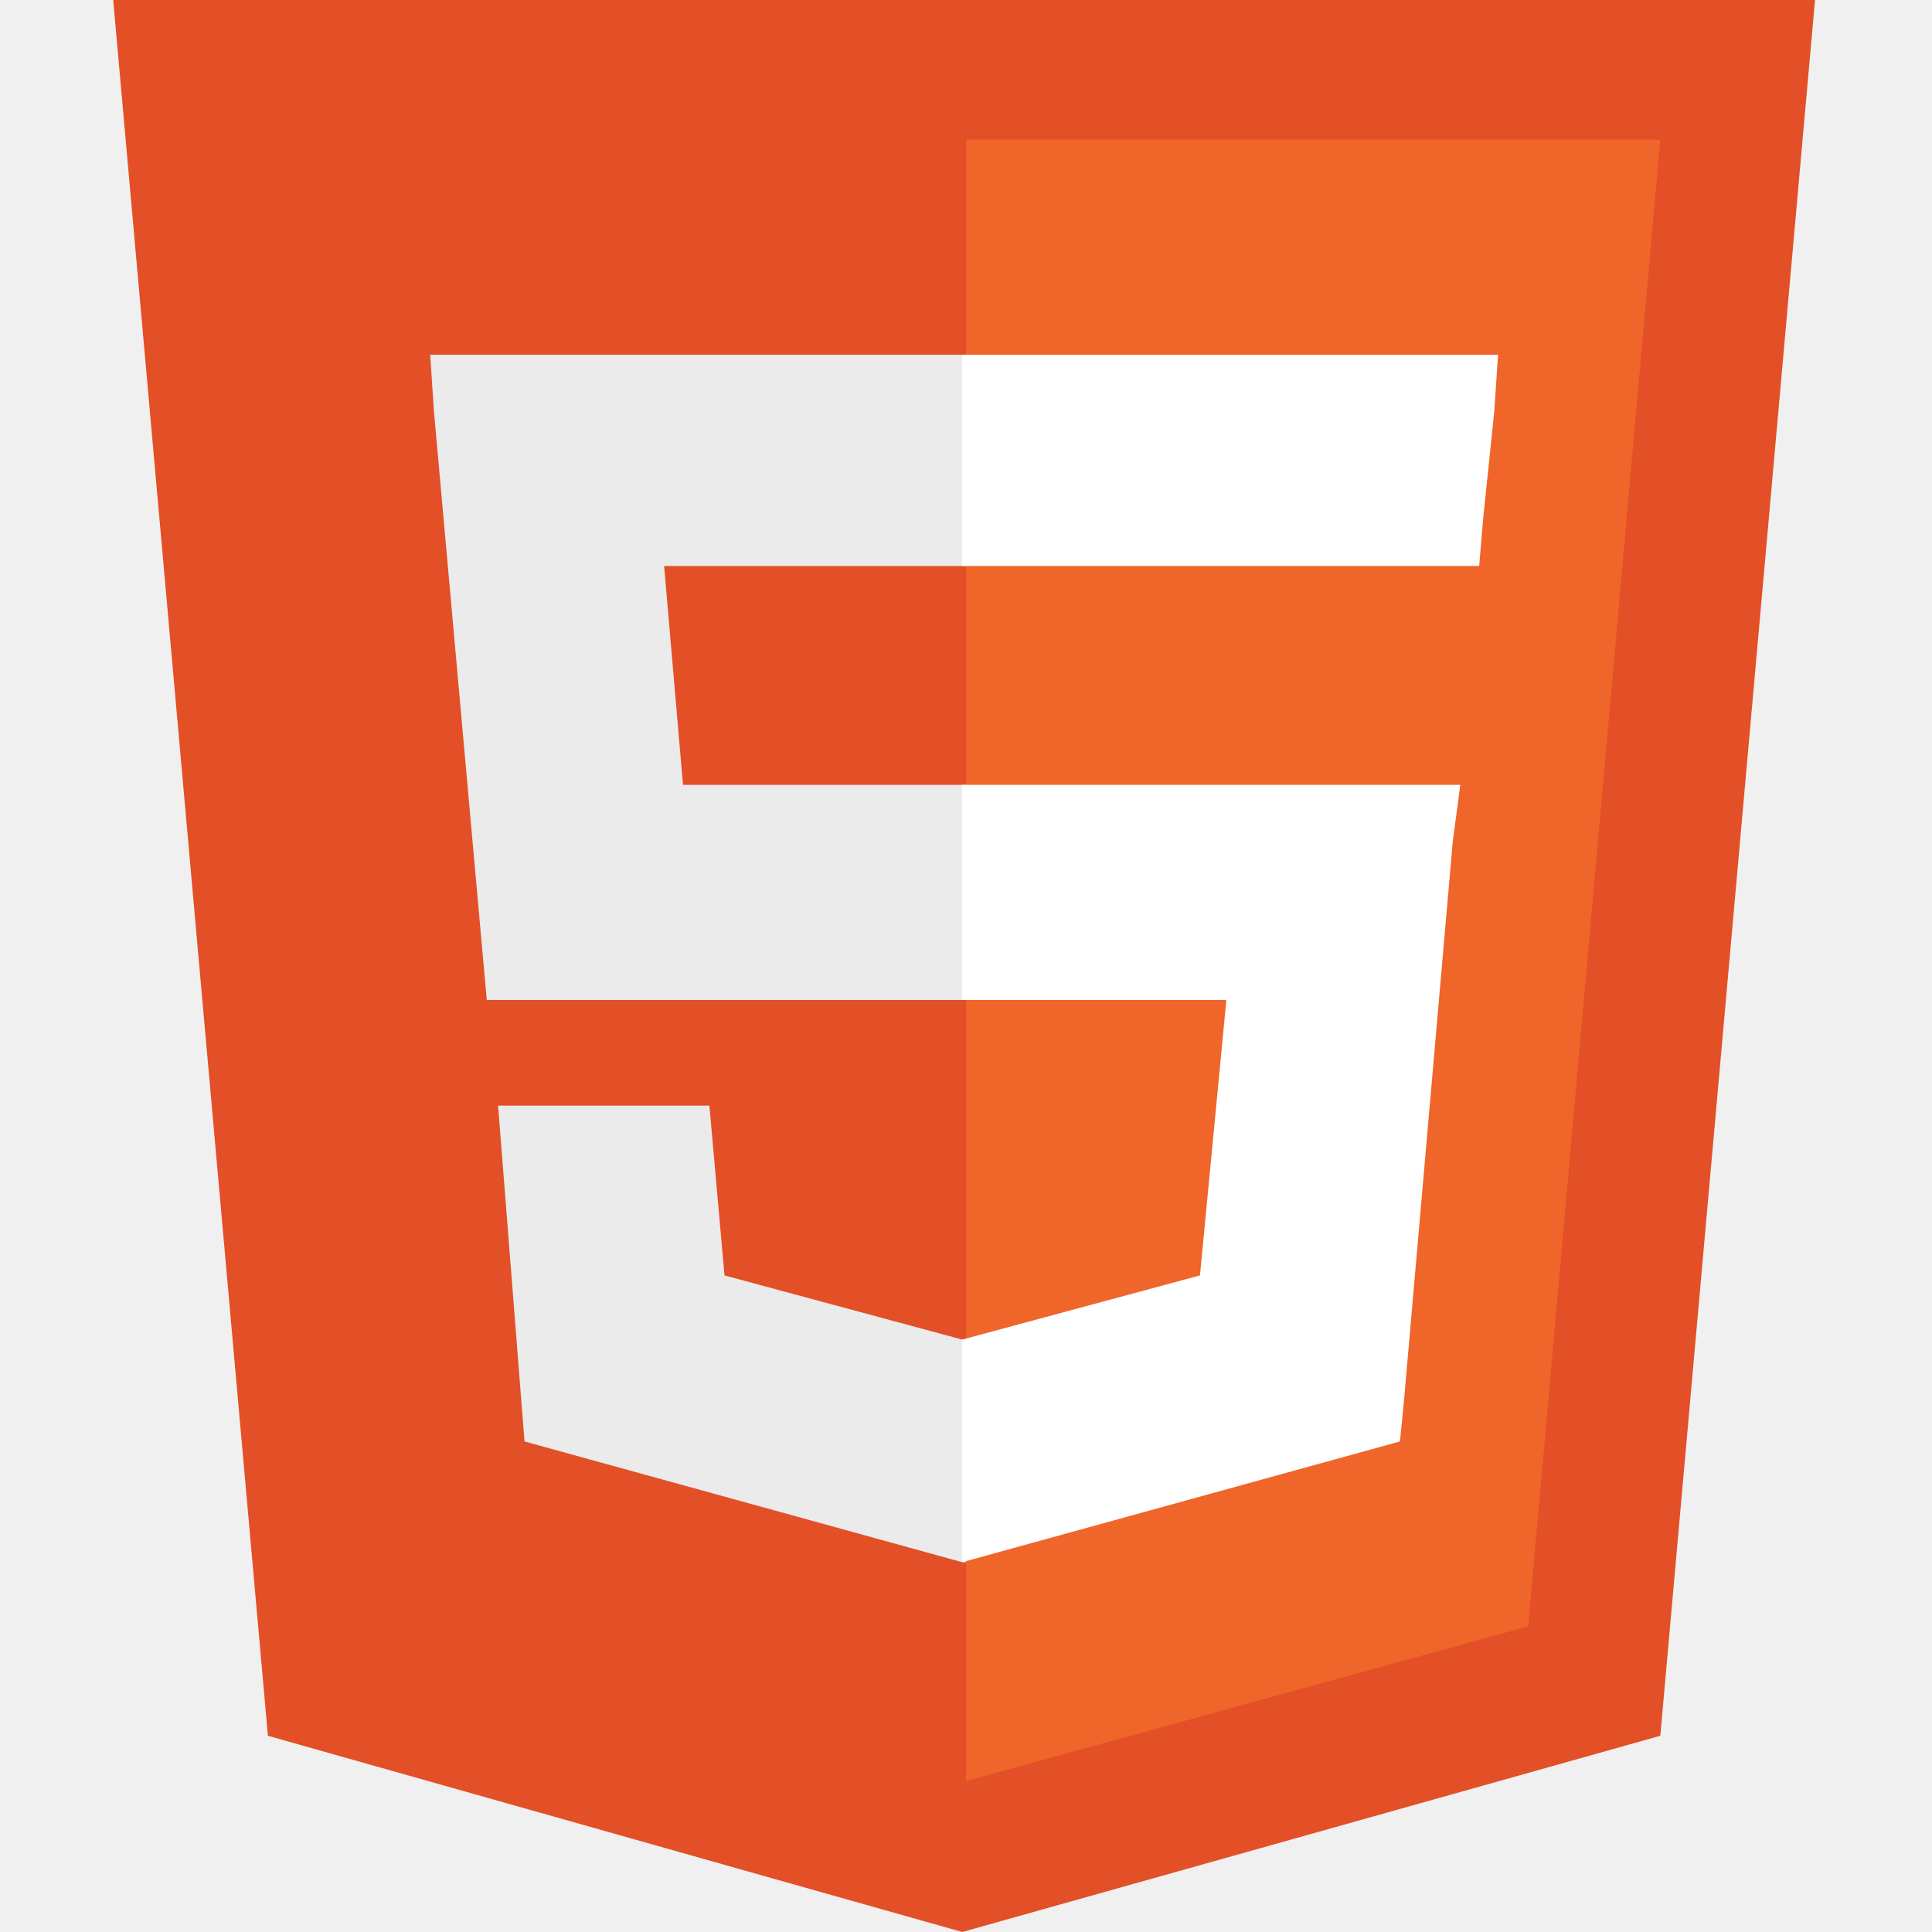
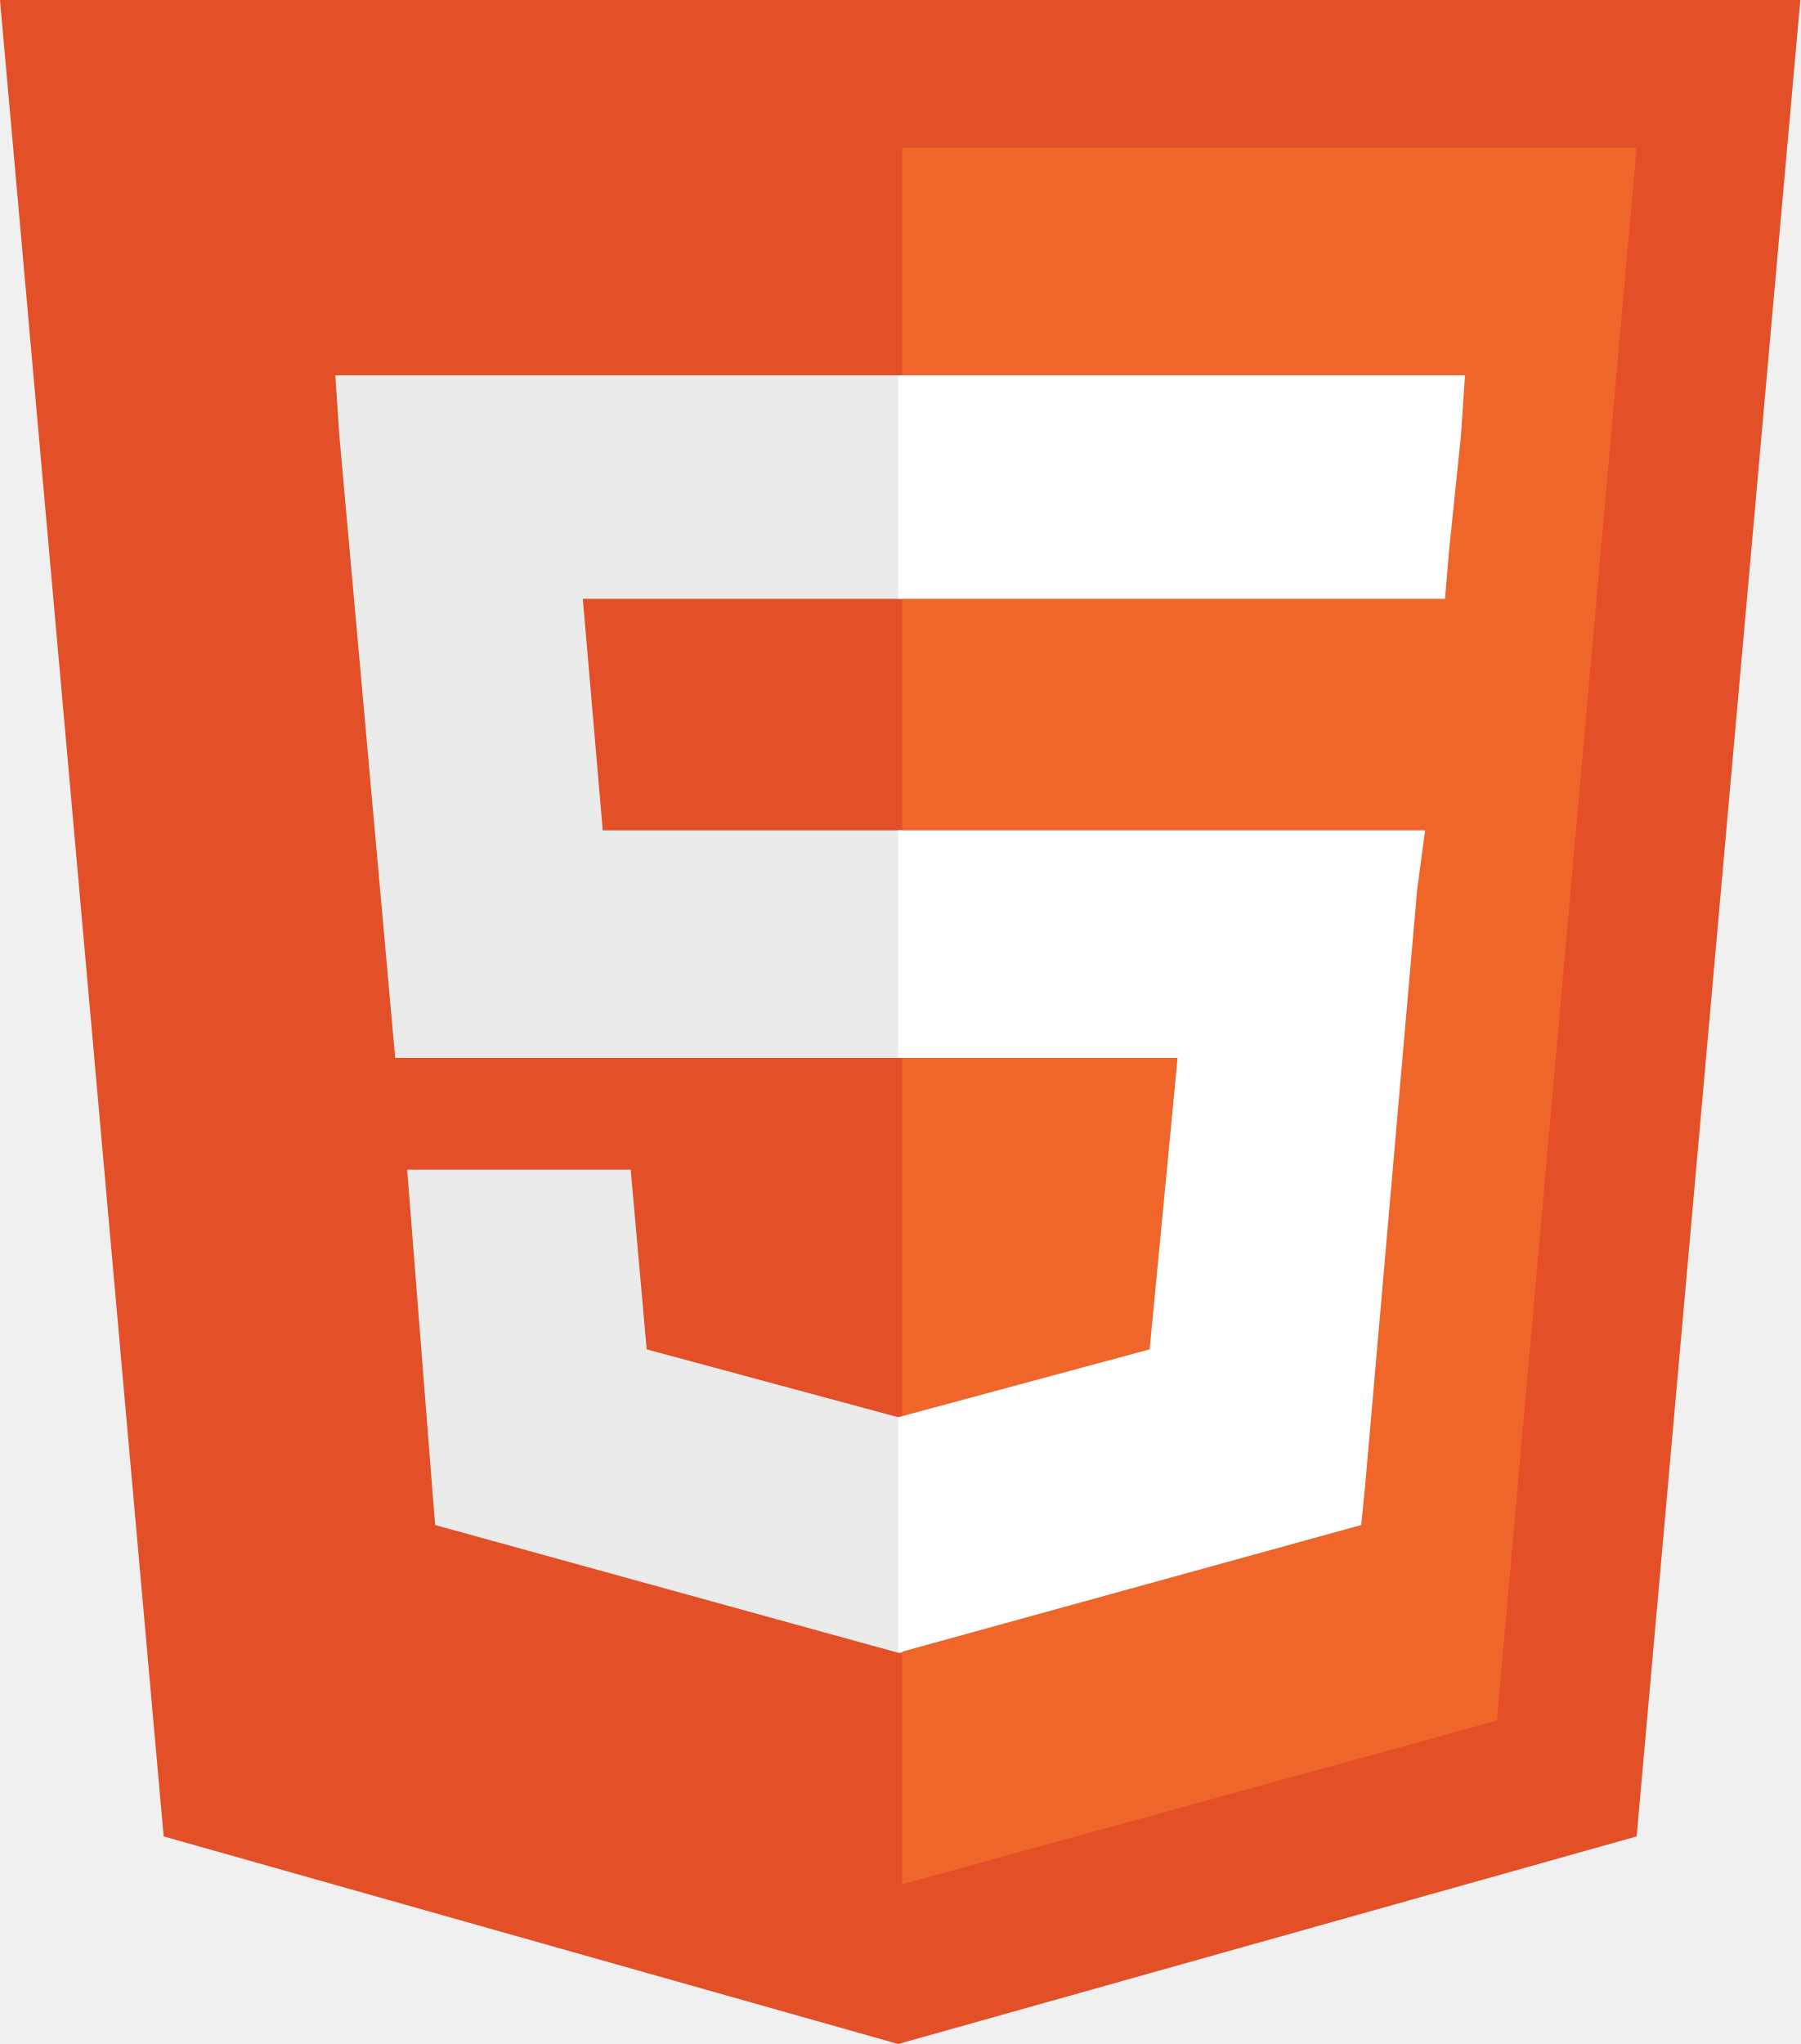
- <svg xmlns="http://www.w3.org/2000/svg" viewBox="0 0 512 512">
-   <path fill="#E34F26" d="M71,460 L30,0 481,0 440,460 255,512" />
-   <path fill="#EF652A" d="M256,472 L405,431 440,37 256,37" />
-   <path fill="#EBEBEB" d="M256,208 L181,208 176,150 256,150 256,94 255,94 114,94 115,109 129,265 256,265zM256,355 L255,355 192,338 188,293 158,293 132,293 139,382 255,414 256,414z" />
-   <path fill="#FFF" d="M255,208 L255,265 325,265 318,338 255,355 255,414 371,382 372,372 385,223 387,208 371,208zM255,94 L255,129 255,150 255,150 392,150 392,150 392,150 393,138 396,109 397,94z" />
+ <svg xmlns="http://www.w3.org/2000/svg" version="1.1" id="Layer_1" x="0px" y="0px" viewBox="0 0 451 512" style="enable-background:new 0 0 451 512;" xml:space="preserve">
+   <style type="text/css">
+ 	.st0{fill:#E34F26;}
+ 	.st1{fill:#EF652A;}
+ 	.st2{fill:#EBEBEB;}
+ 	.st3{fill:#FFFFFF;}
+ </style>
+   <path class="st0" d="M41,460L0,0h451l-41,460l-185,52" />
+   <path class="st1" d="M226,472l149-41l35-394H226" />
+   <path class="st2" d="M226,208h-75l-5-58h80V94h-1H84l1,15l14,156h127V208z M226,355h-1l-63-17l-4-45h-30h-26l7,89l116,32h1V355z" />
+   <path class="st3" d="M225,208v57h70l-7,73l-63,17v59l116-32l1-10l13-149l2-15h-16H225z M225,94v35v21l0,0h137l0,0l0,0l1-12l3-29  l1-15H225z" />
</svg>
